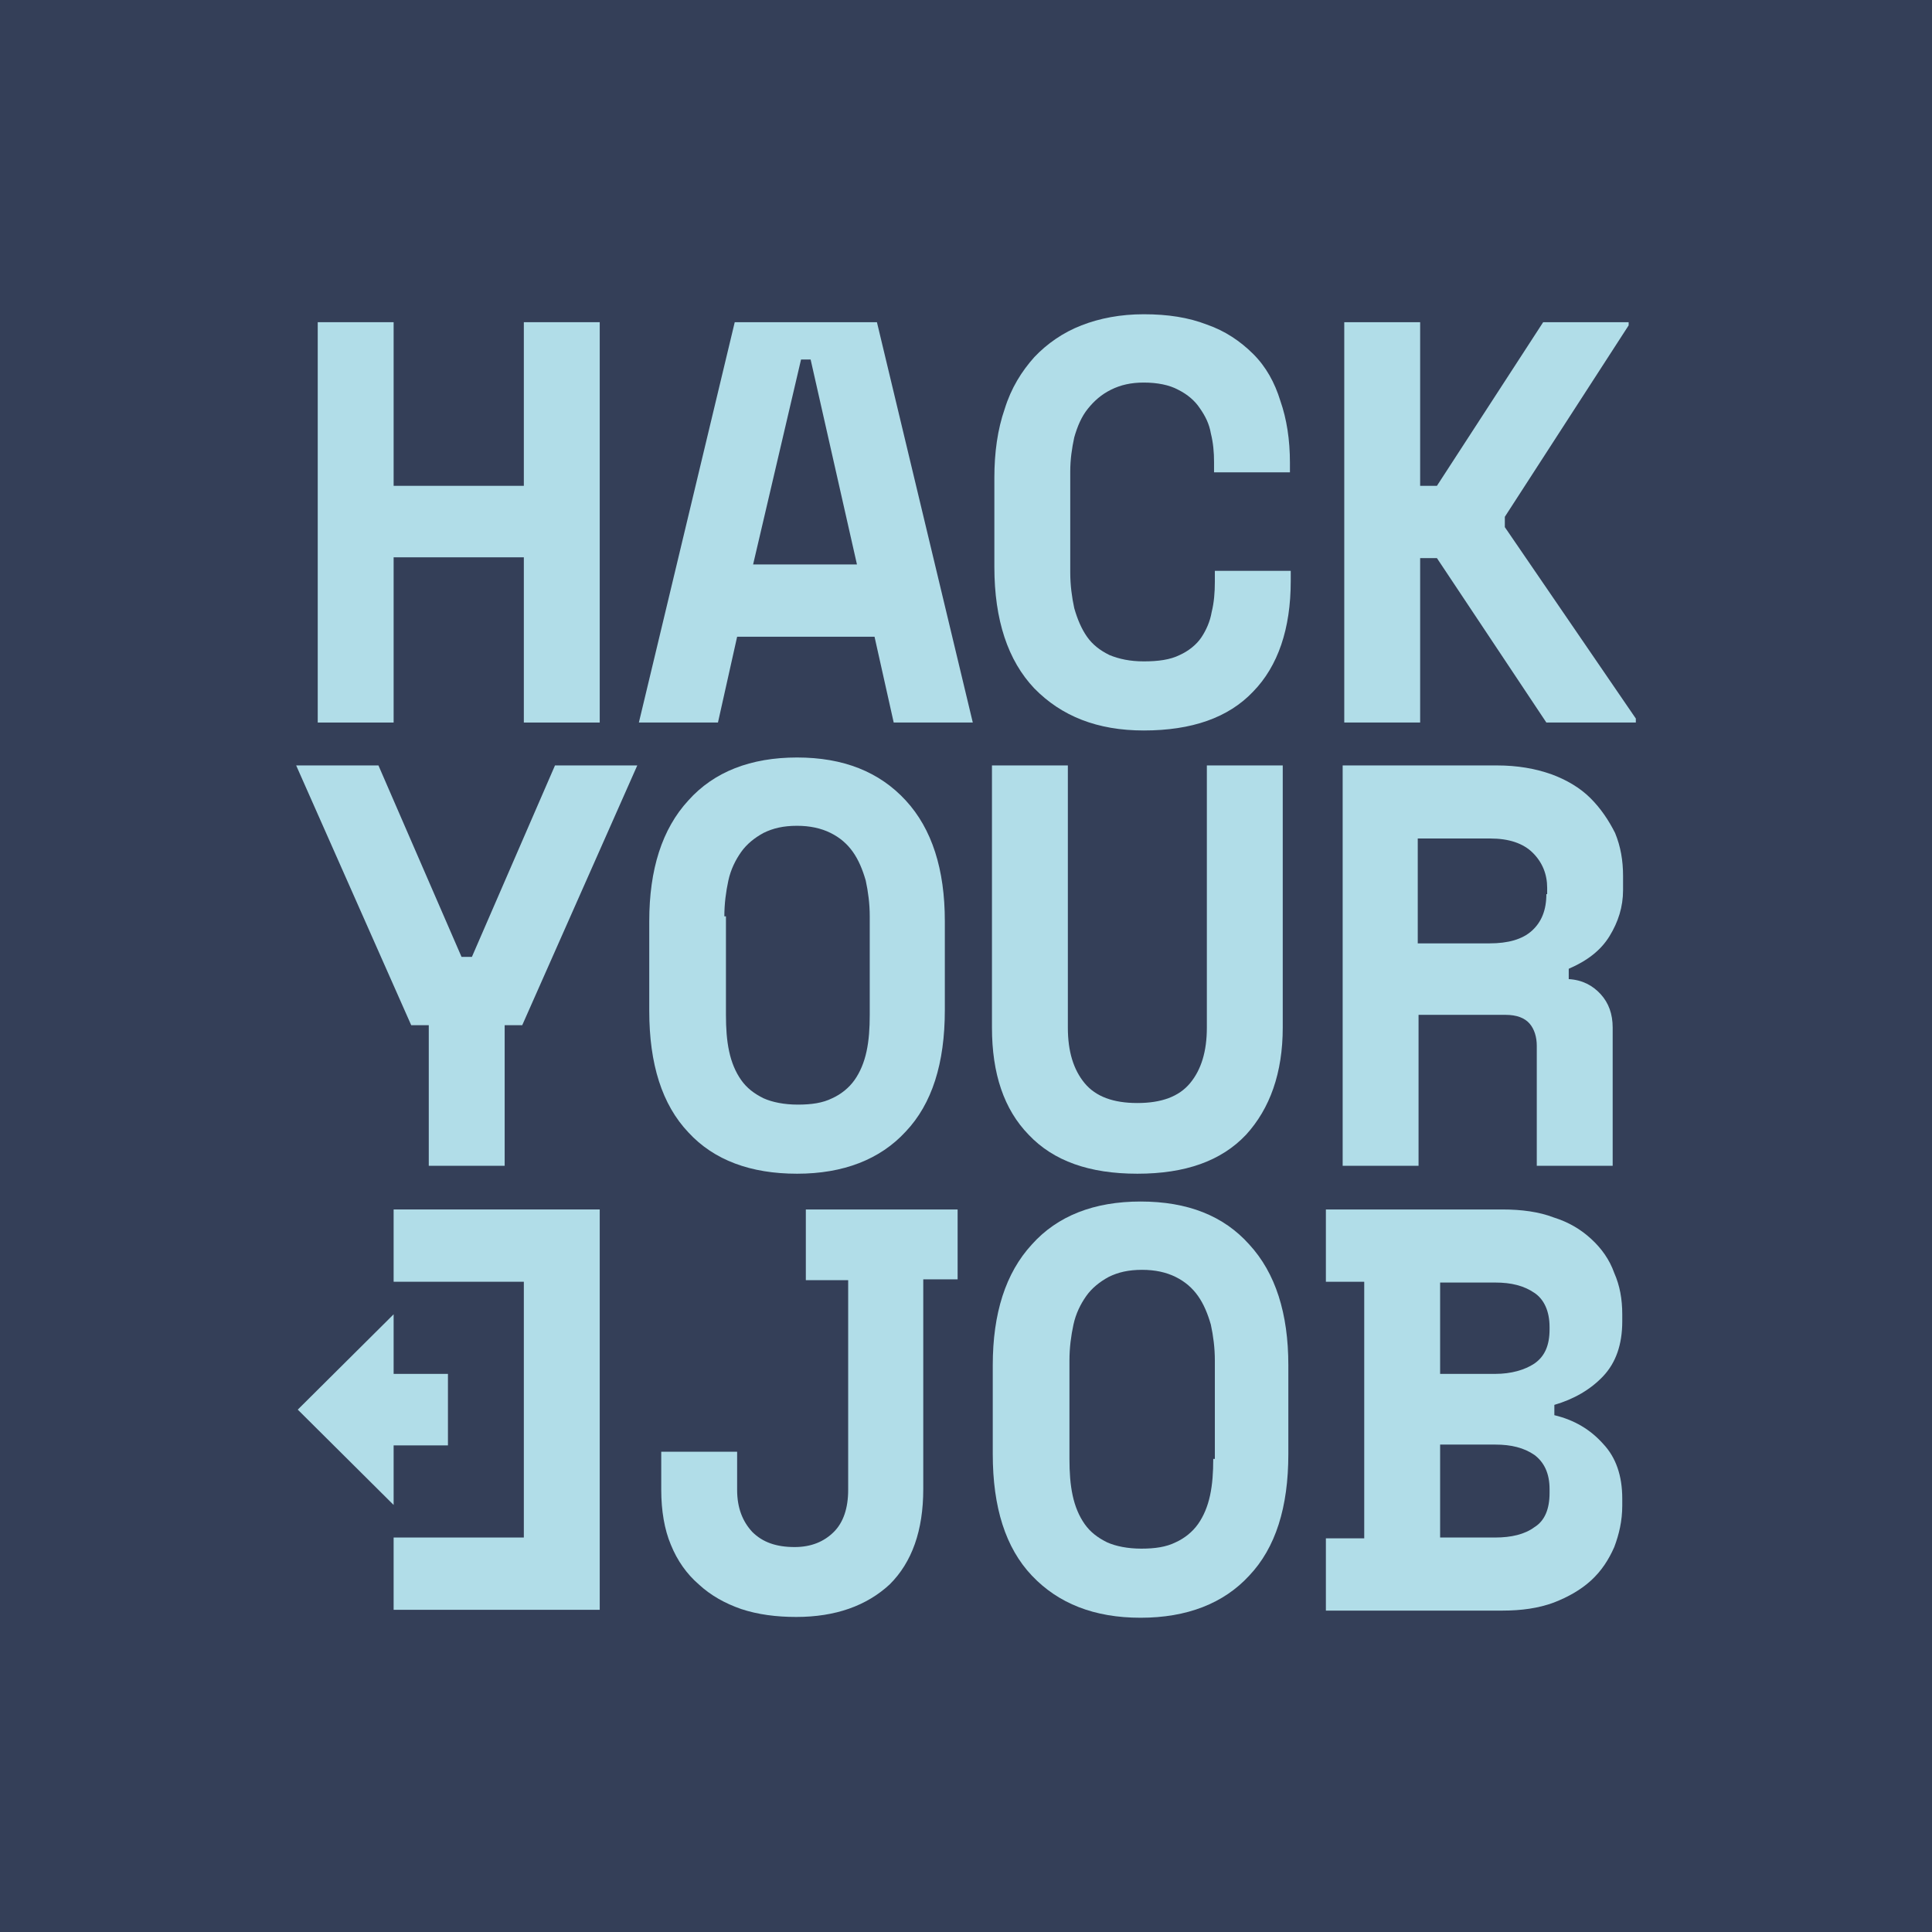
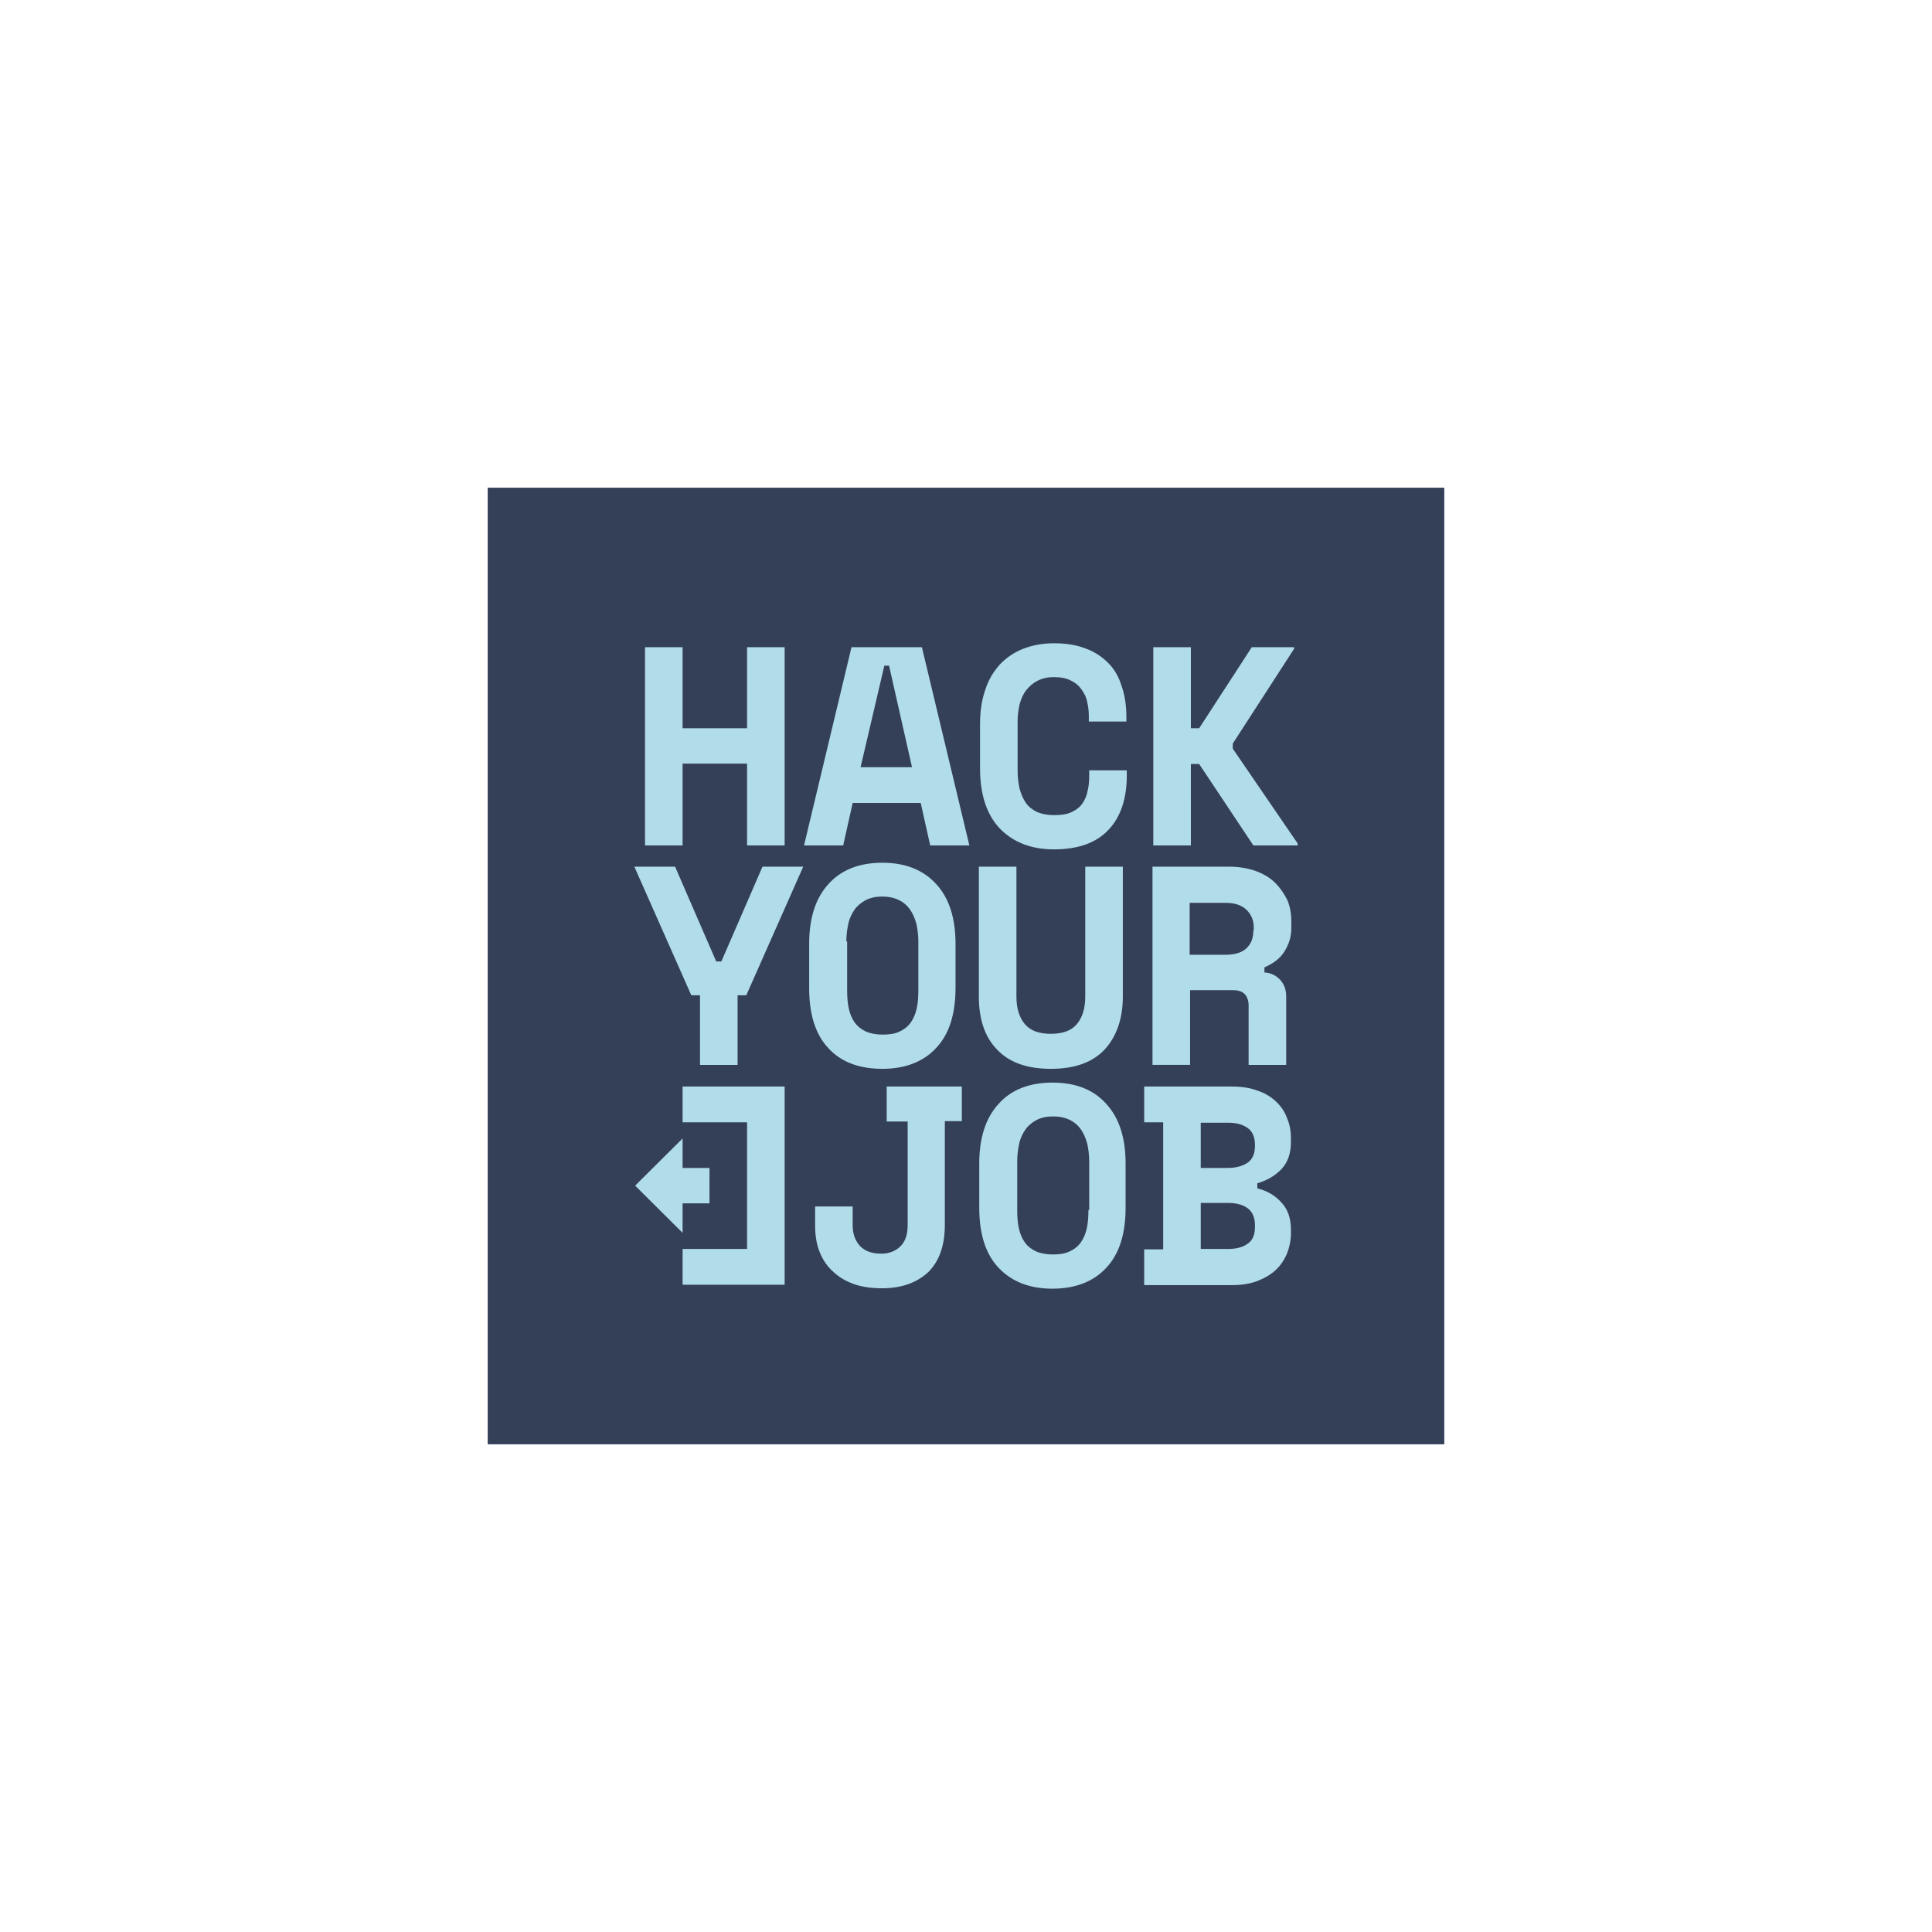
- <svg xmlns="http://www.w3.org/2000/svg" width="851.958mm" height="851.958mm" viewBox="0 0 851.958 851.958" version="1.1" id="svg1795">
-   <defs id="defs1792" />
-   <g id="layer1">
-     <rect style="fill:#343f58;fill-opacity:1;stroke-width:0.016;stroke-linecap:square;paint-order:markers fill stroke" id="rect1489" width="851.958" height="851.958" x="2.8421709e-14" y="0" ry="0" />
-     <g id="g1715" transform="matrix(4.696947,0,0,-4.670366,3717.099,24568.971)">
-       <g id="g9" transform="matrix(0.75,0,0,-0.75,-788.0307,5256.663)">
-         <polygon class="st0" points="44.8,55.9 44.8,35.3 35.3,35.3 35.3,85.7 44.8,85.7 44.8,64.9 61.1,64.9 61.1,85.7 70.6,85.7 70.6,35.3 61.1,35.3 61.1,55.9 " id="polygon11" style="fill:#b1dde8;fill-opacity:1" />
-         <path class="st0" d="m 87.5,35.3 -12,50.4 h 9.9 L 87.8,74.9 H 105 l 2.4,10.8 h 9.9 l -12,-50.4 z m 2.3,30.5 6,-25.8 H 97 l 5.8,25.8 z" id="path13" style="fill:#b1dde8;fill-opacity:1" />
-         <path class="st0" d="m 152.4,39.3 c -1.6,-1.6 -3.5,-2.9 -5.8,-3.7 -2.3,-0.9 -4.9,-1.3 -7.9,-1.3 -2.9,0 -5.5,0.5 -7.8,1.4 -2.3,0.9 -4.3,2.3 -5.9,4 -1.6,1.8 -2.9,3.9 -3.7,6.5 -0.9,2.6 -1.3,5.5 -1.3,8.7 v 11.2 c 0,6.7 1.7,11.8 5,15.3 3.4,3.5 7.9,5.3 13.7,5.3 6,0 10.6,-1.6 13.7,-4.9 3.1,-3.2 4.7,-7.9 4.7,-13.9 v -1.3 h -9.5 V 68 c 0,1.3 -0.1,2.6 -0.4,3.8 -0.2,1.2 -0.7,2.3 -1.3,3.2 -0.6,0.9 -1.6,1.7 -2.7,2.2 -1.2,0.6 -2.7,0.8 -4.5,0.8 -1.7,0 -3.1,-0.3 -4.3,-0.8 -1.2,-0.6 -2.1,-1.3 -2.8,-2.3 -0.7,-1 -1.2,-2.2 -1.6,-3.6 -0.3,-1.4 -0.5,-2.9 -0.5,-4.5 V 54.1 c 0,-1.5 0.2,-2.9 0.5,-4.3 0.4,-1.4 0.9,-2.6 1.7,-3.6 0.8,-1 1.7,-1.8 2.9,-2.4 1.2,-0.6 2.5,-0.9 4.1,-0.9 1.7,0 3.2,0.3 4.3,0.9 1.2,0.6 2.1,1.4 2.7,2.3 0.7,1 1.2,2 1.4,3.2 0.3,1.2 0.4,2.4 0.4,3.6 v 1.3 H 157 V 53 c 0,-2.9 -0.4,-5.5 -1.2,-7.8 -0.7,-2.3 -1.8,-4.3 -3.4,-5.9 z" id="path15" style="fill:#b1dde8;fill-opacity:1" />
-         <polygon class="st0" points="173.3,65 175.4,65 189.1,85.7 200.3,85.7 200.3,85.2 183.9,61.1 183.9,59.8 199.4,35.7 199.4,35.3 188.7,35.3 175.4,55.9 173.3,55.9 173.3,35.3 163.8,35.3 163.8,85.7 173.3,85.7 " id="polygon17" style="fill:#b1dde8;fill-opacity:1" />
-         <polygon class="st0" points="58.7,141.5 58.7,123.8 60.9,123.8 75.3,91.1 65,91.1 54.6,115.2 53.3,115.2 42.9,91.1 32.6,91.1 47,123.8 49.2,123.8 49.2,141.5 " id="polygon19" style="fill:#b1dde8;fill-opacity:1" />
-         <path class="st0" d="m 95.3,142.5 c 5.8,0 10.4,-1.8 13.6,-5.3 3.3,-3.5 4.9,-8.6 4.9,-15.3 v -11.2 c 0,-6.5 -1.6,-11.6 -4.9,-15.2 -3.3,-3.6 -7.8,-5.4 -13.6,-5.4 -5.8,0 -10.4,1.8 -13.6,5.4 -3.3,3.6 -4.9,8.7 -4.9,15.2 V 122 c 0,6.7 1.6,11.8 4.9,15.3 3.2,3.5 7.8,5.2 13.6,5.2 z m -9.1,-32.4 c 0,-1.6 0.2,-3.1 0.5,-4.5 0.3,-1.4 0.9,-2.6 1.6,-3.6 0.7,-1 1.7,-1.8 2.8,-2.4 1.2,-0.6 2.5,-0.9 4.2,-0.9 1.6,0 3,0.3 4.2,0.9 1.2,0.6 2.1,1.4 2.8,2.4 0.7,1 1.2,2.2 1.6,3.6 0.3,1.4 0.5,2.9 0.5,4.5 v 12.4 c 0,1.7 -0.1,3.2 -0.4,4.6 -0.3,1.4 -0.8,2.6 -1.5,3.6 -0.7,1 -1.7,1.8 -2.8,2.3 -1.2,0.6 -2.6,0.8 -4.3,0.8 -1.7,0 -3.2,-0.3 -4.3,-0.8 -1.2,-0.6 -2.1,-1.3 -2.8,-2.3 -0.7,-1 -1.2,-2.2 -1.5,-3.6 -0.3,-1.4 -0.4,-2.9 -0.4,-4.6 v -12.4 z" id="path21" style="fill:#b1dde8;fill-opacity:1" />
-         <path class="st0" d="m 137.9,142.5 c 6,0 10.5,-1.6 13.6,-4.9 3,-3.3 4.6,-7.8 4.6,-13.5 v -33 h -9.5 v 33 c 0,3 -0.7,5.3 -2.1,7 -1.4,1.7 -3.6,2.5 -6.6,2.5 -3,0 -5.2,-0.8 -6.6,-2.5 -1.4,-1.7 -2.1,-4 -2.1,-7 v -33 h -9.5 v 33 c 0,5.8 1.5,10.3 4.6,13.5 3.1,3.3 7.6,4.9 13.6,4.9 z" id="path23" style="fill:#b1dde8;fill-opacity:1" />
-         <path class="st0" d="m 194.6,95.2 c -1.3,-1.3 -3,-2.3 -4.9,-3 -2,-0.7 -4.2,-1.1 -6.8,-1.1 h -19.3 v 50.4 h 9.5 v -19 H 184 c 1.4,0 2.4,0.4 3,1.1 0.6,0.7 0.9,1.7 0.9,2.8 v 15.1 h 9.5 v -17.4 c 0,-1.7 -0.5,-3.1 -1.5,-4.2 -1,-1.1 -2.3,-1.8 -4,-1.9 v -1.3 c 2.3,-1 4,-2.3 5.1,-4.1 1.1,-1.8 1.7,-3.7 1.7,-5.8 V 105 c 0,-1.9 -0.3,-3.7 -1,-5.4 -0.8,-1.6 -1.8,-3.1 -3.1,-4.4 z m -5.5,12.1 c 0,2 -0.6,3.5 -1.8,4.6 -1.2,1.1 -3,1.6 -5.3,1.6 h -9 v -13.2 h 9.1 c 2.3,0 4.1,0.6 5.3,1.8 1.2,1.2 1.8,2.7 1.8,4.4 v 0.8 z" id="path25" style="fill:#b1dde8;fill-opacity:1" />
-         <path class="st0" d="m 96.5,155.9 h 5.2 v 26.4 c 0,2.3 -0.6,4.1 -1.8,5.3 -1.2,1.2 -2.8,1.9 -4.9,1.9 -2.3,0 -4,-0.6 -5.3,-1.9 -1.2,-1.3 -1.9,-3 -1.9,-5.3 v -4.8 h -9.5 v 4.8 c 0,2.6 0.4,5 1.2,6.9 0.8,2 2,3.7 3.5,5 1.5,1.4 3.3,2.4 5.3,3.1 2.1,0.7 4.4,1 6.9,1 4.9,0 8.8,-1.4 11.7,-4.1 2.8,-2.8 4.2,-6.8 4.2,-12 v -26.4 h 4.3 V 147 h -19 v 8.9 z" id="path27" style="fill:#b1dde8;fill-opacity:1" />
-         <path class="st0" d="m 138.3,146 c -5.8,0 -10.4,1.8 -13.6,5.4 -3.3,3.6 -4.9,8.7 -4.9,15.2 v 11.2 c 0,6.7 1.6,11.8 4.9,15.3 3.3,3.5 7.8,5.3 13.6,5.3 5.8,0 10.4,-1.8 13.6,-5.3 3.3,-3.5 4.9,-8.6 4.9,-15.3 v -11.2 c 0,-6.5 -1.6,-11.6 -4.9,-15.2 -3.2,-3.6 -7.7,-5.4 -13.6,-5.4 z m 9.1,32.4 c 0,1.7 -0.1,3.2 -0.4,4.6 -0.3,1.4 -0.8,2.6 -1.5,3.6 -0.7,1 -1.7,1.8 -2.8,2.3 -1.2,0.6 -2.6,0.8 -4.3,0.8 -1.7,0 -3.2,-0.3 -4.3,-0.8 -1.2,-0.6 -2.1,-1.3 -2.8,-2.3 -0.7,-1 -1.2,-2.2 -1.5,-3.6 -0.3,-1.4 -0.4,-2.9 -0.4,-4.6 V 166 c 0,-1.6 0.2,-3.1 0.5,-4.5 0.3,-1.4 0.9,-2.6 1.6,-3.6 0.7,-1 1.7,-1.8 2.8,-2.4 1.2,-0.6 2.5,-0.9 4.2,-0.9 1.6,0 3,0.3 4.2,0.9 1.2,0.6 2.1,1.4 2.8,2.4 0.7,1 1.2,2.2 1.6,3.6 0.3,1.4 0.5,2.9 0.5,4.5 v 12.4 z" id="path29" style="fill:#b1dde8;fill-opacity:1" />
-         <path class="st0" d="m 194.7,150.7 c -1.3,-1.2 -2.8,-2.1 -4.7,-2.7 -1.8,-0.7 -4,-1 -6.4,-1 h -22.1 v 9.1 h 4.8 v 32.3 h -4.8 v 9.1 h 22.1 c 2.4,0 4.5,-0.3 6.4,-1 1.8,-0.7 3.4,-1.6 4.7,-2.8 1.3,-1.2 2.2,-2.6 2.9,-4.2 0.6,-1.6 1,-3.3 1,-5.2 v -0.9 c 0,-2.9 -0.8,-5.2 -2.4,-6.9 -1.6,-1.8 -3.6,-3 -6.1,-3.6 v -1.3 c 2.4,-0.7 4.5,-1.9 6.1,-3.6 1.6,-1.7 2.4,-4 2.4,-6.9 v -0.9 c 0,-1.9 -0.3,-3.6 -1,-5.2 -0.6,-1.7 -1.6,-3.1 -2.9,-4.3 z m -5.2,32 c 0,2 -0.6,3.5 -1.9,4.3 -1.2,0.9 -2.9,1.3 -4.9,1.3 h -6.9 v -11.7 h 6.9 c 2,0 3.6,0.4 4.9,1.3 1.2,0.9 1.9,2.3 1.9,4.3 z m 0,-20.6 c 0,2 -0.6,3.4 -1.9,4.3 -1.2,0.8 -2.9,1.3 -4.9,1.3 h -6.9 v -11.5 h 6.9 c 2,0 3.6,0.4 4.9,1.3 1.2,0.8 1.9,2.3 1.9,4.3 z" id="path31" style="fill:#b1dde8;fill-opacity:1" />
-         <polygon class="st0" points="44.8,188.3 44.8,197.4 70.6,197.4 70.6,147 44.8,147 44.8,156.1 61.1,156.1 61.1,188.3 " id="polygon33" style="fill:#b1dde8;fill-opacity:1" />
-         <polygon class="st0" points="32.8,172.2 44.8,184.2 44.8,176.7 51.6,176.7 51.6,167.7 44.8,167.7 44.8,160.2 " id="polygon35" style="fill:#b1dde8;fill-opacity:1" />
-       </g>
-     </g>
-   </g>
+ <svg xmlns="http://www.w3.org/2000/svg" width="3220" height="3220" viewBox="0 0 851.958 851.958">
+   <rect style="fill:#343f58;fill-opacity:1;stroke-width:.008;stroke-linecap:square;paint-order:markers fill stroke" width="421.833" height="421.833" ry="0" x="215.062" y="215.062" />
+   <path class="st0" style="fill:#b1dde8;fill-opacity:1;stroke-width:1.739" d="M301.007 321.128V285.4h-16.57v87.411h16.57v-36.074h28.43v36.074h16.57v-87.41h-16.57v35.727zm74.478-35.728-20.93 87.411h17.267l4.186-18.73h30l4.187 18.73h17.267l-20.93-87.41Zm4.012 52.898 10.465-44.746h2.093l10.116 44.746zm109.187-45.96c-2.79-2.775-6.105-5.03-10.116-6.417-4.012-1.561-8.547-2.255-13.78-2.255-5.058 0-9.593.867-13.604 2.428a28.35 28.35 0 0 0-10.291 6.937c-2.79 3.122-5.058 6.764-6.454 11.274-1.57 4.509-2.267 9.538-2.267 15.088v19.425c0 11.62 2.965 20.465 8.72 26.535 5.931 6.07 13.78 9.193 23.897 9.193 10.465 0 18.488-2.775 23.895-8.499 5.407-5.55 8.198-13.701 8.198-24.107v-2.255h-16.57v2.428c0 2.255-.174 4.51-.698 6.59-.349 2.082-1.22 3.99-2.267 5.55-1.047 1.562-2.79 2.95-4.71 3.816-2.093 1.04-4.709 1.388-7.848 1.388-2.966 0-5.408-.52-7.5-1.388-2.094-1.04-3.663-2.254-4.884-3.989s-2.093-3.815-2.791-6.243c-.523-2.428-.872-5.03-.872-7.805v-22.026c0-2.602.349-5.03.872-7.458.698-2.428 1.57-4.51 2.965-6.243 1.395-1.735 2.965-3.122 5.058-4.163 2.093-1.04 4.36-1.56 7.152-1.56 2.965 0 5.581.52 7.5 1.56 2.093 1.04 3.662 2.428 4.709 3.99 1.221 1.733 2.093 3.468 2.442 5.549.523 2.081.698 4.162.698 6.244v2.254h16.57v-2.08q0-7.545-2.093-13.529c-1.221-3.989-3.14-7.457-5.93-10.232m36.453 44.572h3.663l23.896 35.901h19.535v-.867l-28.605-41.798v-2.254l27.035-41.798v-.694H552l-23.198 35.728h-3.663V285.4h-16.57v87.411h16.57zM325.252 469.588V438.89h3.837l25.116-56.713H336.24l-18.14 41.797h-2.267l-18.14-41.797h-17.965l25.116 56.713h3.837v30.698zm63.838 1.734c10.116 0 18.14-3.122 23.721-9.192 5.756-6.07 8.547-14.915 8.547-26.536V416.17c0-11.273-2.791-20.119-8.547-26.362-5.756-6.244-13.605-9.366-23.721-9.366-10.117 0-18.14 3.122-23.722 9.366-5.756 6.243-8.546 15.089-8.546 26.362v19.598c0 11.62 2.79 20.465 8.546 26.535 5.582 6.07 13.605 9.019 23.722 9.019m-15.873-56.193c0-2.775.35-5.376.872-7.804.524-2.428 1.57-4.51 2.791-6.244s2.965-3.122 4.884-4.162c2.093-1.041 4.36-1.561 7.326-1.561q4.186 0 7.325 1.56c2.093 1.041 3.663 2.429 4.884 4.163s2.093 3.816 2.79 6.244c.524 2.428.873 5.03.873 7.804v21.506c0 2.948-.174 5.55-.698 7.978q-.785 3.642-2.616 6.244c-1.22 1.734-2.965 3.121-4.884 3.989-2.093 1.04-4.535 1.387-7.5 1.387s-5.581-.52-7.5-1.387c-2.093-1.041-3.663-2.255-4.884-3.99q-1.831-2.6-2.616-6.243c-.523-2.428-.698-5.03-.698-7.978v-21.506zm90.176 56.193c10.465 0 18.314-2.775 23.721-8.498 5.233-5.724 8.024-13.528 8.024-23.414v-57.233h-16.57v57.233c0 5.203-1.221 9.192-3.663 12.14s-6.28 4.336-11.512 4.336-9.07-1.387-11.512-4.336c-2.442-2.948-3.663-6.937-3.663-12.14v-57.233h-16.57v57.233c0 10.06 2.617 17.864 8.024 23.414 5.407 5.723 13.256 8.498 23.721 8.498m98.897-82.035c-2.267-2.254-5.233-3.989-8.547-5.203-3.488-1.214-7.325-1.907-11.86-1.907h-33.664v87.41h16.57v-32.952h19.012c2.442 0 4.186.694 5.233 1.908s1.57 2.948 1.57 4.856v26.189h16.57V439.41q0-4.423-2.617-7.284c-1.744-1.908-4.011-3.122-6.976-3.295v-2.255c4.011-1.734 6.976-3.99 8.895-7.111 1.919-3.122 2.965-6.417 2.965-10.06v-3.121c0-3.295-.523-6.417-1.744-9.365-1.395-2.775-3.14-5.377-5.407-7.632m-9.593 20.986c0 3.469-1.047 6.07-3.14 7.978s-5.232 2.775-9.244 2.775h-15.698v-22.893h15.872c4.012 0 7.152 1.04 9.245 3.121s3.14 4.683 3.14 7.632v1.387zm-161.514 84.29h9.07v45.786c0 3.989-1.047 7.11-3.14 9.192s-4.884 3.295-8.547 3.295c-4.011 0-6.976-1.04-9.244-3.295-2.093-2.255-3.314-5.203-3.314-9.192v-8.325h-16.57v8.325c0 4.51.698 8.672 2.093 11.967 1.395 3.469 3.489 6.417 6.105 8.672 2.616 2.428 5.756 4.162 9.244 5.376 3.663 1.214 7.675 1.734 12.035 1.734 8.547 0 15.35-2.428 20.408-7.11q7.325-7.285 7.325-20.813V494.39h7.5v-15.263h-33.14v15.436zm72.908-17.17c-10.117 0-18.14 3.121-23.721 9.365-5.756 6.243-8.547 15.088-8.547 26.362v19.424c0 11.62 2.79 20.466 8.547 26.536 5.755 6.07 13.604 9.192 23.72 9.192 10.117 0 18.14-3.122 23.722-9.192 5.756-6.07 8.547-14.916 8.547-26.536V513.12c0-11.274-2.791-20.119-8.547-26.362-5.581-6.244-13.43-9.366-23.721-9.366m15.872 56.193c0 2.948-.174 5.55-.698 7.978q-.784 3.642-2.616 6.244c-1.22 1.734-2.965 3.121-4.884 3.989-2.093 1.04-4.535 1.387-7.5 1.387s-5.581-.52-7.5-1.387c-2.093-1.041-3.663-2.255-4.884-3.99q-1.831-2.601-2.616-6.243c-.523-2.428-.698-5.03-.698-7.978v-21.506c0-2.775.35-5.376.872-7.805.524-2.428 1.57-4.509 2.791-6.243s2.965-3.122 4.884-4.163c2.093-1.04 4.36-1.56 7.326-1.56q4.186 0 7.325 1.56c2.093 1.041 3.663 2.429 4.884 4.163s2.093 3.815 2.79 6.243c.524 2.429.873 5.03.873 7.805v21.506zm82.501-48.041c-2.267-2.082-4.883-3.643-8.197-4.683-3.14-1.214-6.977-1.735-11.163-1.735h-38.547v15.783h8.372v56.02h-8.372v15.782h38.547c4.186 0 7.849-.52 11.163-1.734 3.14-1.214 5.93-2.775 8.197-4.857 2.268-2.08 3.838-4.509 5.059-7.284 1.046-2.775 1.744-5.723 1.744-9.018v-1.561q0-7.545-4.186-11.967c-2.791-3.122-6.28-5.203-10.64-6.244v-2.255c4.186-1.214 7.849-3.295 10.64-6.243q4.186-4.423 4.186-11.967v-1.561c0-3.295-.523-6.244-1.744-9.019-1.047-2.948-2.791-5.376-5.059-7.457m-9.07 55.499c0 3.468-1.046 6.07-3.313 7.457-2.094 1.561-5.059 2.255-8.547 2.255h-12.035v-20.292h12.035c3.488 0 6.279.694 8.547 2.255 2.093 1.56 3.314 3.989 3.314 7.457zm0-35.728c0 3.469-1.046 5.897-3.313 7.458-2.094 1.387-5.059 2.254-8.547 2.254h-12.035v-19.945h12.035c3.488 0 6.279.694 8.547 2.255 2.093 1.388 3.314 3.99 3.314 7.458zm-252.387 45.44v15.782h45v-87.41h-45v15.782h28.43v55.846z" />
+   <path class="st0" style="fill:#b1dde8;fill-opacity:1;stroke-width:1.739" d="m280.076 522.832 20.93 20.812v-13.007h11.862v-15.61h-11.861V502.02z" />
</svg>
